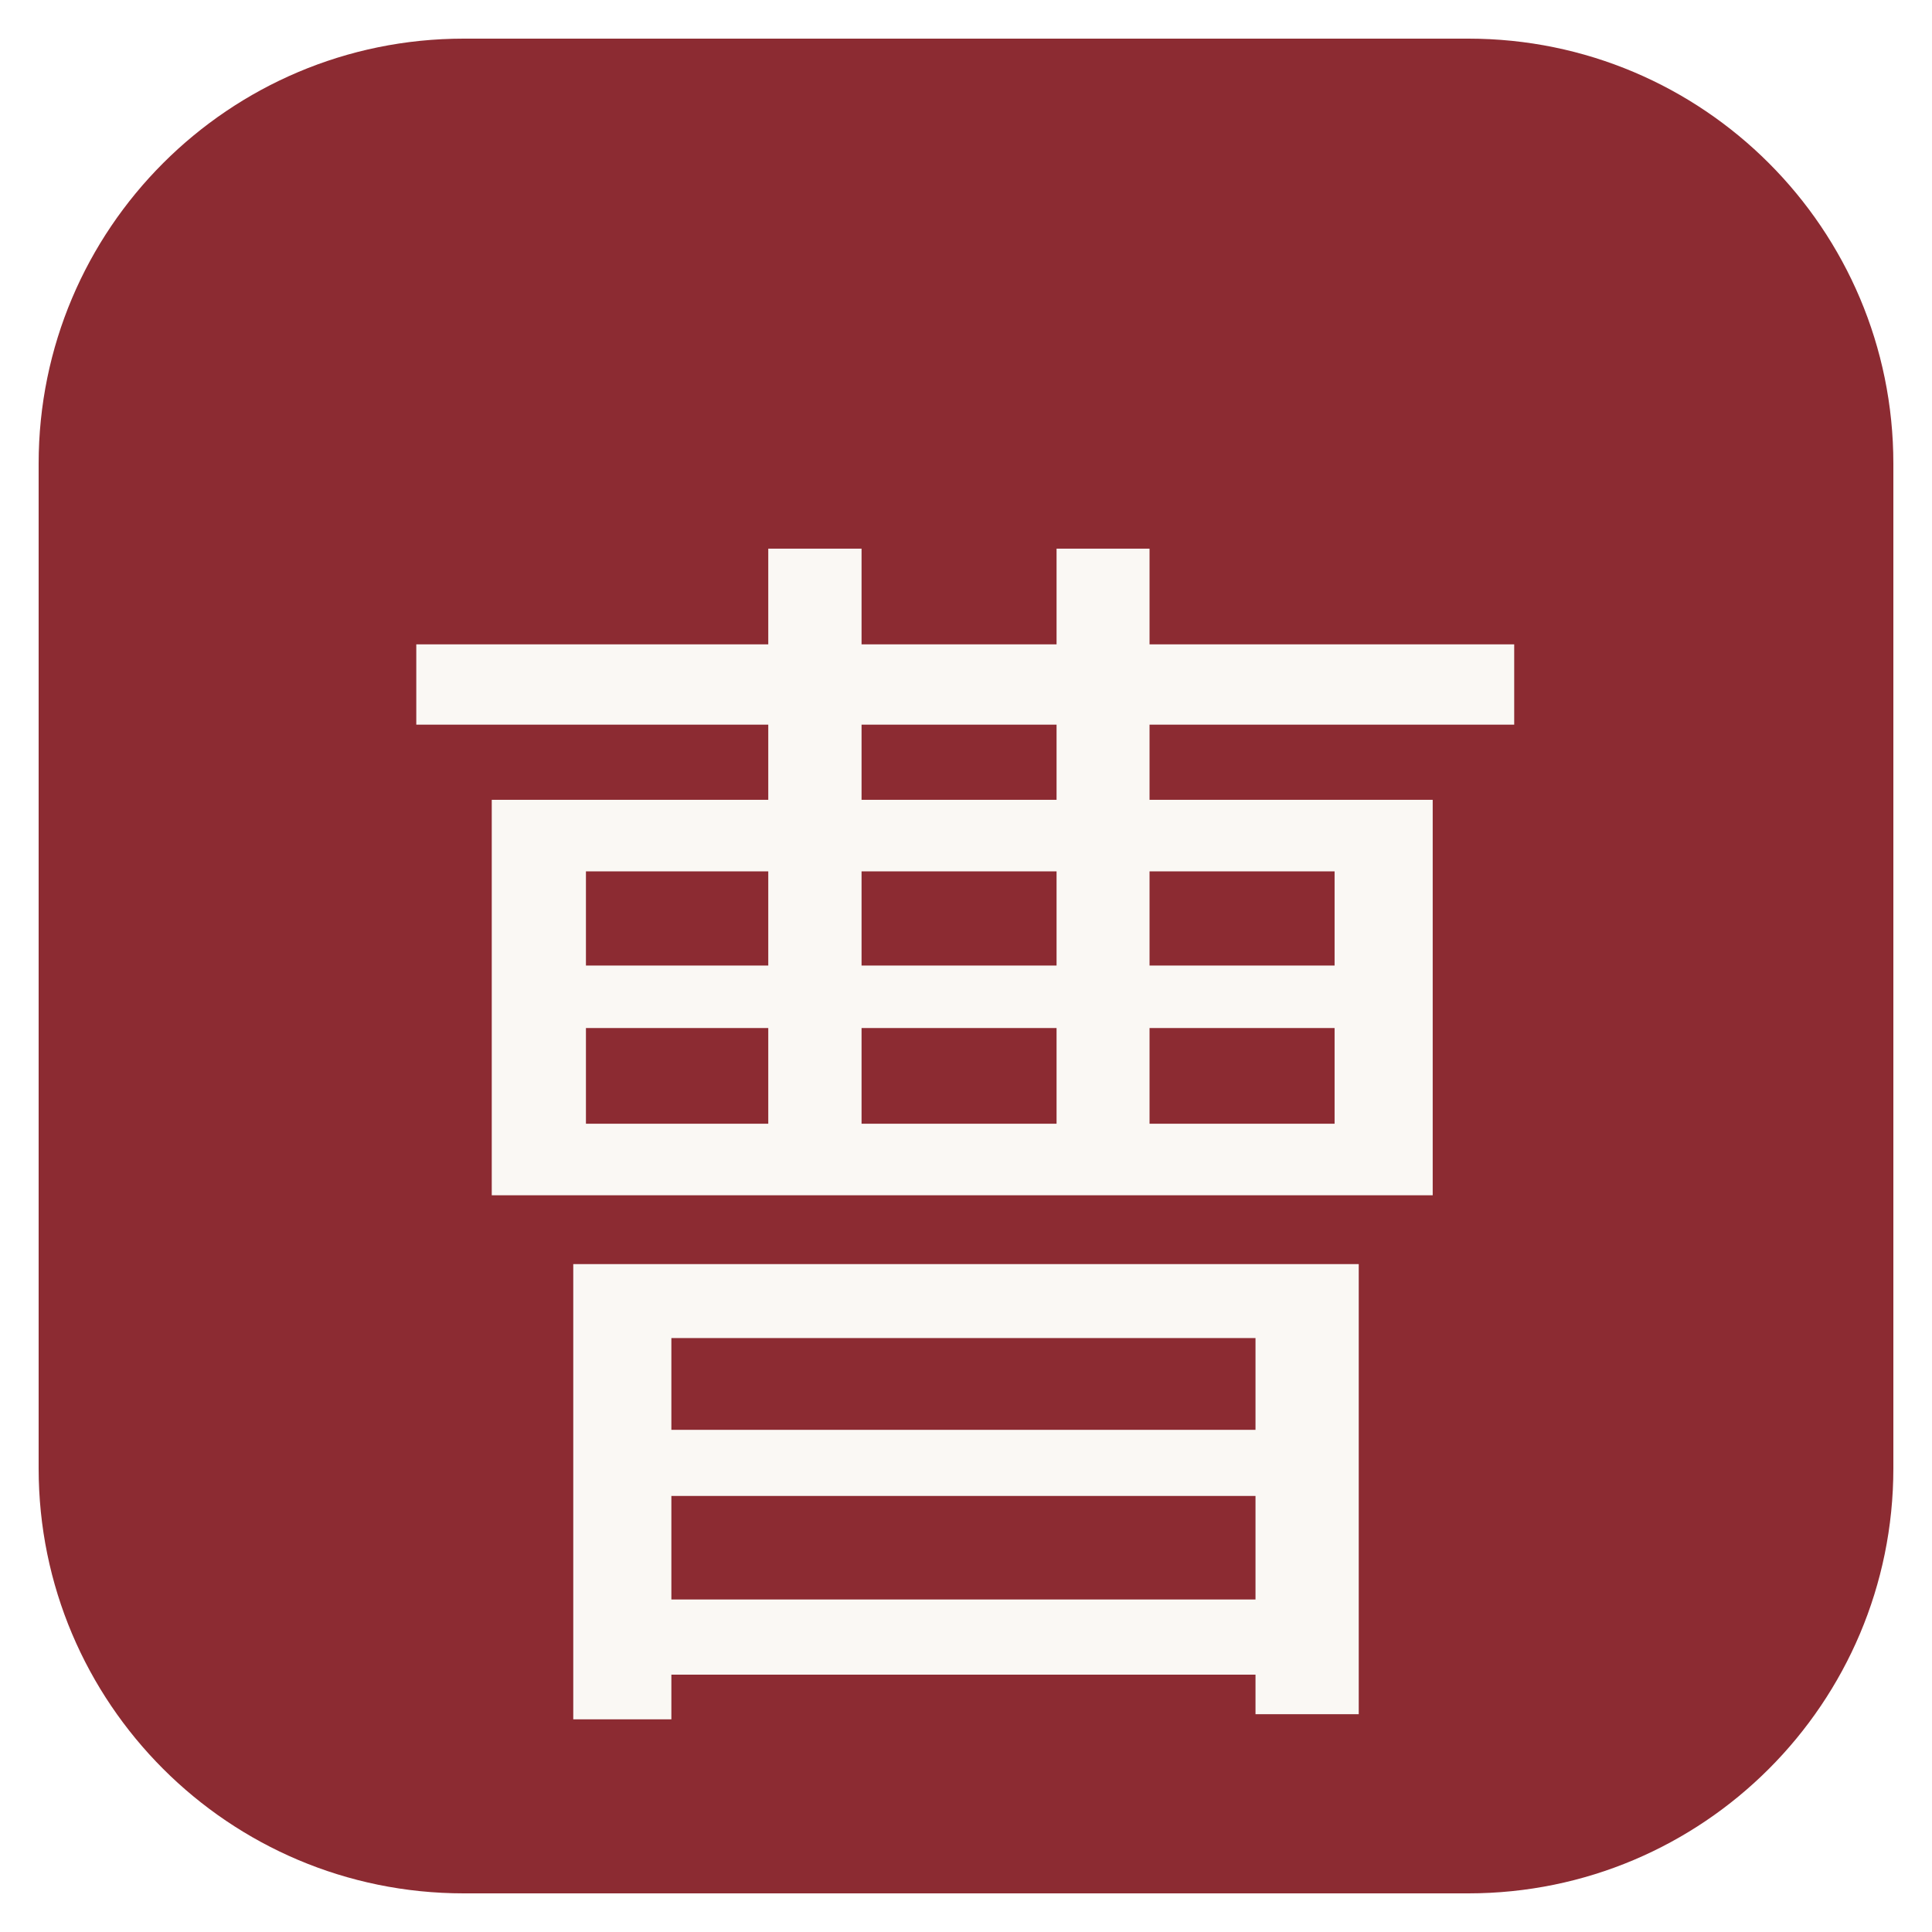
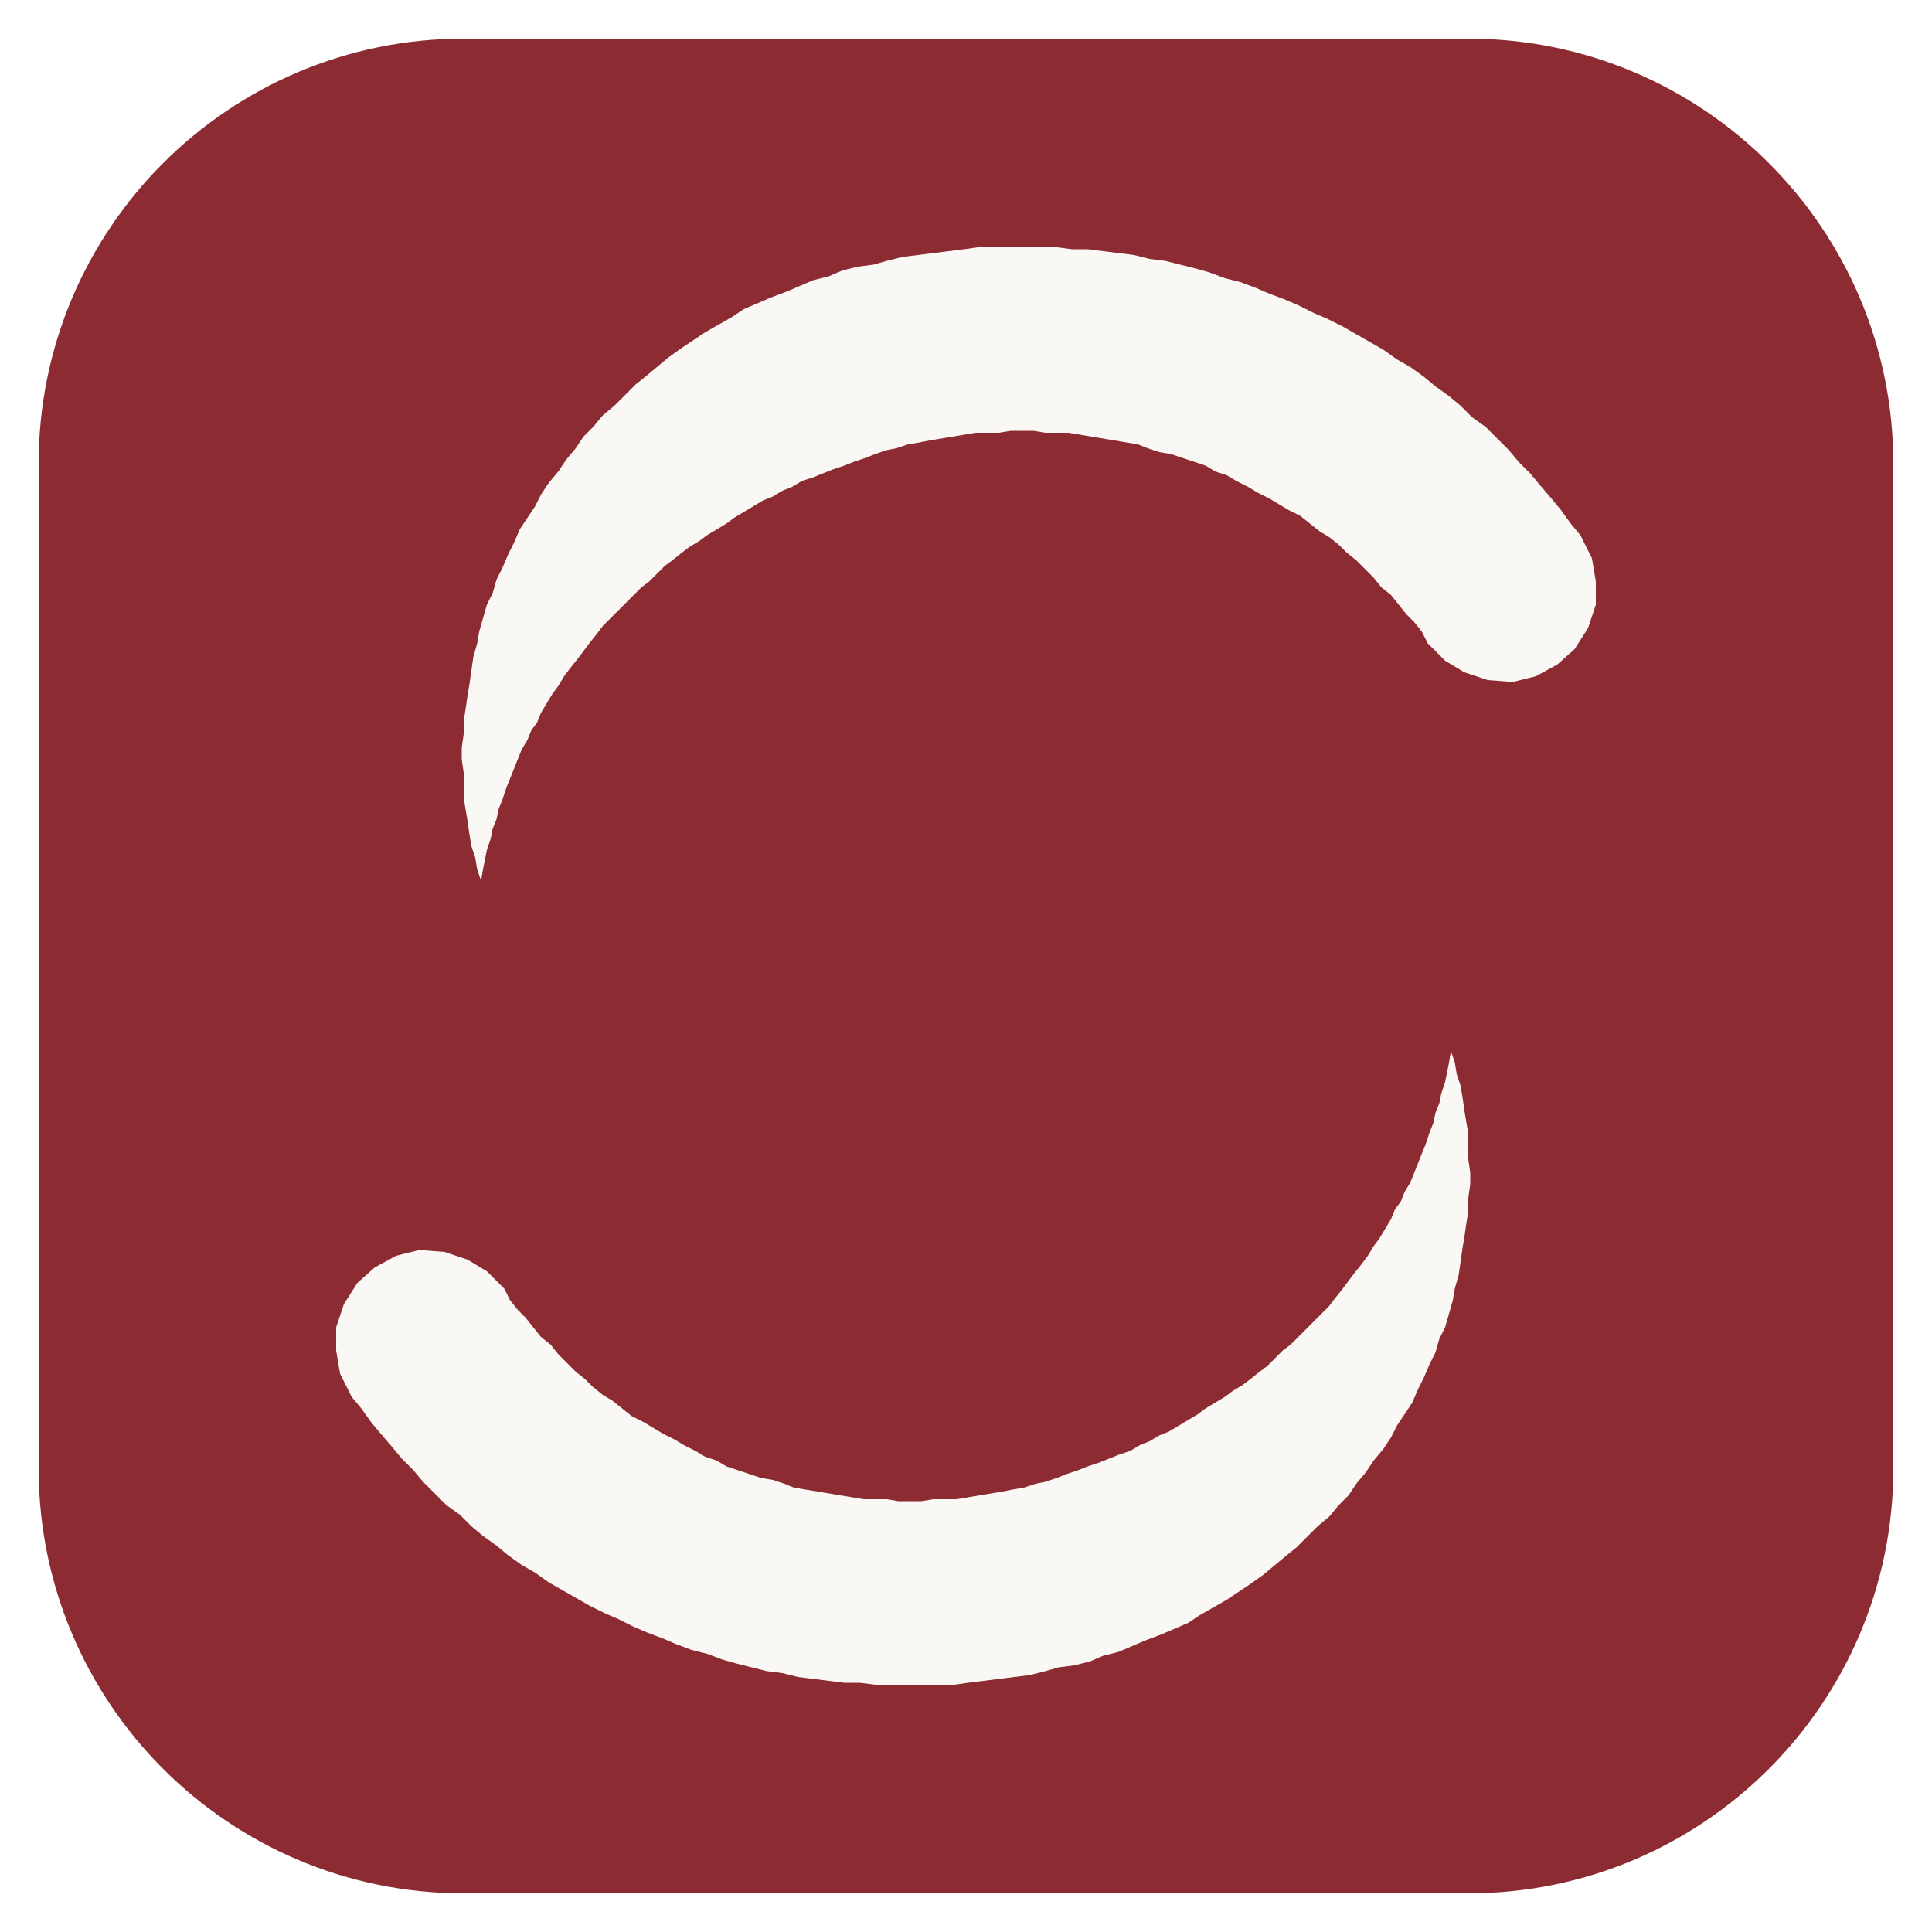
<svg xmlns="http://www.w3.org/2000/svg" viewBox="0 0 100 100">
  <rect x="2" y="2" width="96" height="96" rx="22" fill="#8C2B32" />
-   <text x="50" y="55" text-anchor="middle" dominant-baseline="central" font-family="'Kaiti SC','KaiTi','STKaiti','Songti SC','Noto Serif SC',serif" font-size="66" fill="#FAF8F4">曹</text>
+   <path fill="#FAF8F4" d="M18.2,72.3 18.7,72.9 19.2,73.6 19.7,74.2 20.3,74.9 20.8,75.5 21.4,76.1 21.9,76.7 22.5,77.3 23.1,77.9 23.8,78.4 24.4,79.0 25.0,79.5 25.7,80.0 26.3,80.5 27.0,81.0 27.7,81.4 28.4,81.9 29.1,82.3 29.8,82.7 30.5,83.1 31.3,83.5 32.0,83.8 32.8,84.2 33.5,84.5 34.3,84.8 35.0,85.1 35.8,85.4 36.6,85.6 37.4,85.9 38.1,86.1 38.9,86.3 39.7,86.5 40.5,86.6 41.3,86.8 42.1,86.9 42.9,87.0 43.7,87.1 44.5,87.1 45.3,87.2 46.1,87.2 47.0,87.2 47.8,87.2 48.6,87.2 49.4,87.2 50.1,87.1 50.9,87.0 51.7,86.9 52.5,86.8 53.3,86.7 54.1,86.5 54.8,86.3 55.6,86.2 56.4,86.0 57.1,85.7 57.9,85.5 58.6,85.2 59.3,84.9 60.1,84.6 60.8,84.3 61.5,84.0 62.1,83.6 62.8,83.2 63.5,82.8 64.1,82.4 64.7,82.0 65.4,81.5 66.0,81.0 66.6,80.5 67.1,80.1 67.7,79.5 68.2,79.0 68.8,78.5 69.3,77.9 69.8,77.4 70.2,76.8 70.7,76.2 71.1,75.6 71.6,75.0 72.0,74.4 72.3,73.8 72.7,73.2 73.1,72.6 73.4,71.9 73.7,71.3 74.0,70.6 74.3,70.0 74.5,69.3 74.8,68.7 75.0,68.0 75.2,67.3 75.3,66.7 75.5,66.0 75.6,65.3 75.7,64.6 75.8,64.0 75.9,63.3 76.0,62.7 76.0,62.0 76.1,61.3 76.1,60.7 76.0,60.0 76.0,59.4 76.0,58.7 75.9,58.1 75.8,57.5 75.7,56.8 75.6,56.2 75.4,55.6 75.3,55.0 75.1,54.4 75.1,54.4 75.0,55.0 74.9,55.5 74.8,56.0 74.6,56.6 74.5,57.1 74.3,57.6 74.2,58.1 74.0,58.6 73.8,59.2 73.6,59.7 73.4,60.2 73.2,60.7 73.0,61.2 72.7,61.7 72.5,62.2 72.2,62.6 72.0,63.1 71.7,63.6 71.4,64.1 71.1,64.5 70.8,65.0 70.5,65.4 70.1,65.9 69.8,66.3 69.5,66.7 69.1,67.2 68.8,67.6 68.4,68.0 68.0,68.4 67.6,68.8 67.2,69.2 66.8,69.6 66.4,69.9 66.0,70.3 65.6,70.7 65.2,71.0 64.7,71.4 64.3,71.7 63.8,72.0 63.4,72.3 62.9,72.6 62.4,72.9 62.0,73.2 61.5,73.5 61.0,73.8 60.5,74.1 60.0,74.3 59.5,74.6 59.0,74.8 58.5,75.1 57.9,75.3 57.4,75.5 56.9,75.7 56.3,75.9 55.8,76.1 55.2,76.3 54.7,76.5 54.1,76.7 53.6,76.8 53.0,77.0 52.4,77.1 51.9,77.2 51.3,77.3 50.7,77.4 50.1,77.5 49.5,77.6 48.9,77.6 48.3,77.6 47.7,77.7 47.1,77.7 46.5,77.7 45.9,77.6 45.3,77.6 44.7,77.6 44.1,77.5 43.5,77.4 42.9,77.3 42.3,77.2 41.7,77.1 41.1,77.0 40.6,76.8 40.0,76.6 39.4,76.5 38.8,76.3 38.2,76.1 37.6,75.9 37.1,75.6 36.5,75.4 36.0,75.1 35.4,74.8 34.9,74.5 34.3,74.2 33.8,73.9 33.3,73.6 32.7,73.3 32.2,72.9 31.7,72.5 31.2,72.2 30.7,71.8 30.3,71.4 29.8,71.0 29.3,70.5 28.9,70.1 28.5,69.6 28.0,69.2 27.6,68.7 27.2,68.2 26.8,67.8 26.4,67.3 26.1,66.7 25.2,65.8 24.2,65.2 23.0,64.8 21.7,64.7 20.5,65.0 19.4,65.6 18.5,66.4 17.8,67.5 17.4,68.7 17.4,69.9 17.6,71.1Z" />
+   <path fill="#FAF8F4" d="M81.8,27.7 81.3,27.1 80.8,26.4 80.3,25.8 79.7,25.1 79.2,24.5 78.6,23.9 78.1,23.3 77.5,22.7 76.9,22.1 76.2,21.6 75.6,21.0 75.0,20.5 74.3,20.0 73.7,19.5 73.0,19.0 72.3,18.6 71.6,18.1 70.9,17.7 70.2,17.3 69.5,16.9 68.7,16.5 68.0,16.2 67.2,15.8 66.5,15.5 65.7,15.2 65.0,14.9 64.2,14.6 63.4,14.4 62.6,14.1 61.9,13.9 61.1,13.7 60.3,13.5 59.5,13.4 58.7,13.2 57.9,13.1 57.1,13.0 56.3,12.9 55.5,12.9 54.7,12.8 53.9,12.8 53.0,12.8 52.2,12.8 51.4,12.8 50.6,12.8 49.9,12.9 49.1,13.0 48.3,13.1 47.5,13.2 46.7,13.3 45.9,13.5 45.2,13.7 44.4,13.8 43.6,14.0 42.9,14.3 42.1,14.5 41.4,14.8 40.7,15.1 39.9,15.4 39.2,15.7 38.5,16.0 37.9,16.4 37.2,16.8 36.5,17.2 35.9,17.6 35.3,18.0 34.6,18.5 34.0,19.0 33.4,19.5 32.9,19.9 32.3,20.5 31.8,21.0 31.2,21.5 30.7,22.1 30.2,22.6 29.8,23.2 29.3,23.8 28.9,24.4 28.4,25.0 28.0,25.6 27.7,26.2 27.3,26.8 26.9,27.4 26.6,28.1 26.3,28.7 26.0,29.4 25.7,30.0 25.5,30.7 25.2,31.3 25.0,32.0 24.8,32.7 24.7,33.3 24.5,34.0 24.4,34.7 24.3,35.4 24.2,36.0 24.1,36.7 24.0,37.3 24.0,38.0 23.9,38.7 23.9,39.3 24.0,40.0 24.0,40.6 24.0,41.3 24.1,41.9 24.2,42.5 24.3,43.2 24.4,43.8 24.6,44.4 24.7,45.0 24.9,45.6 24.9,45.6 25.0,45.0 25.1,44.5 25.2,44.0 25.4,43.4 25.5,42.9 25.7,42.4 25.8,41.9 26.0,41.4 26.2,40.8 26.4,40.3 26.6,39.8 26.8,39.3 27.0,38.8 27.3,38.3 27.5,37.8 27.8,37.4 28.0,36.9 28.3,36.4 28.6,35.9 28.9,35.5 29.2,35.0 29.5,34.6 29.9,34.1 30.2,33.7 30.5,33.3 30.9,32.8 31.2,32.4 31.6,32.0 32.0,31.6 32.4,31.2 32.8,30.8 33.2,30.4 33.6,30.1 34.0,29.7 34.4,29.3 34.8,29.0 35.3,28.6 35.7,28.3 36.2,28.0 36.6,27.7 37.1,27.4 37.6,27.1 38.0,26.8 38.5,26.5 39.0,26.2 39.5,25.9 40.0,25.7 40.5,25.4 41.0,25.2 41.5,24.9 42.1,24.7 42.6,24.5 43.1,24.3 43.7,24.1 44.2,23.9 44.8,23.7 45.3,23.5 45.9,23.3 46.4,23.2 47.0,23.0 47.6,22.9 48.1,22.8 48.7,22.7 49.3,22.6 49.9,22.5 50.5,22.4 51.1,22.4 51.7,22.4 52.3,22.3 52.9,22.3 53.5,22.3 54.1,22.4 54.7,22.4 55.3,22.4 55.9,22.5 56.5,22.6 57.1,22.7 57.7,22.8 58.3,22.9 58.9,23.0 59.4,23.2 60.0,23.4 60.6,23.5 61.2,23.7 61.8,23.9 62.4,24.1 62.9,24.4 63.5,24.6 64.0,24.9 64.6,25.2 65.1,25.5 65.7,25.8 66.2,26.1 66.7,26.4 67.3,26.7 67.8,27.1 68.3,27.5 68.8,27.8 69.3,28.2 69.7,28.6 70.2,29.0 70.7,29.5 71.1,29.9 71.5,30.4 72.0,30.8 72.4,31.3 72.8,31.8 73.2,32.2 73.6,32.7 73.9,33.3 74.8,34.2 75.8,34.8 77.0,35.2 78.3,35.3 79.5,35.0 80.6,34.4 81.5,33.6 82.2,32.5 82.6,31.3 82.6,30.1 82.4,28.9Z" />
</svg>
